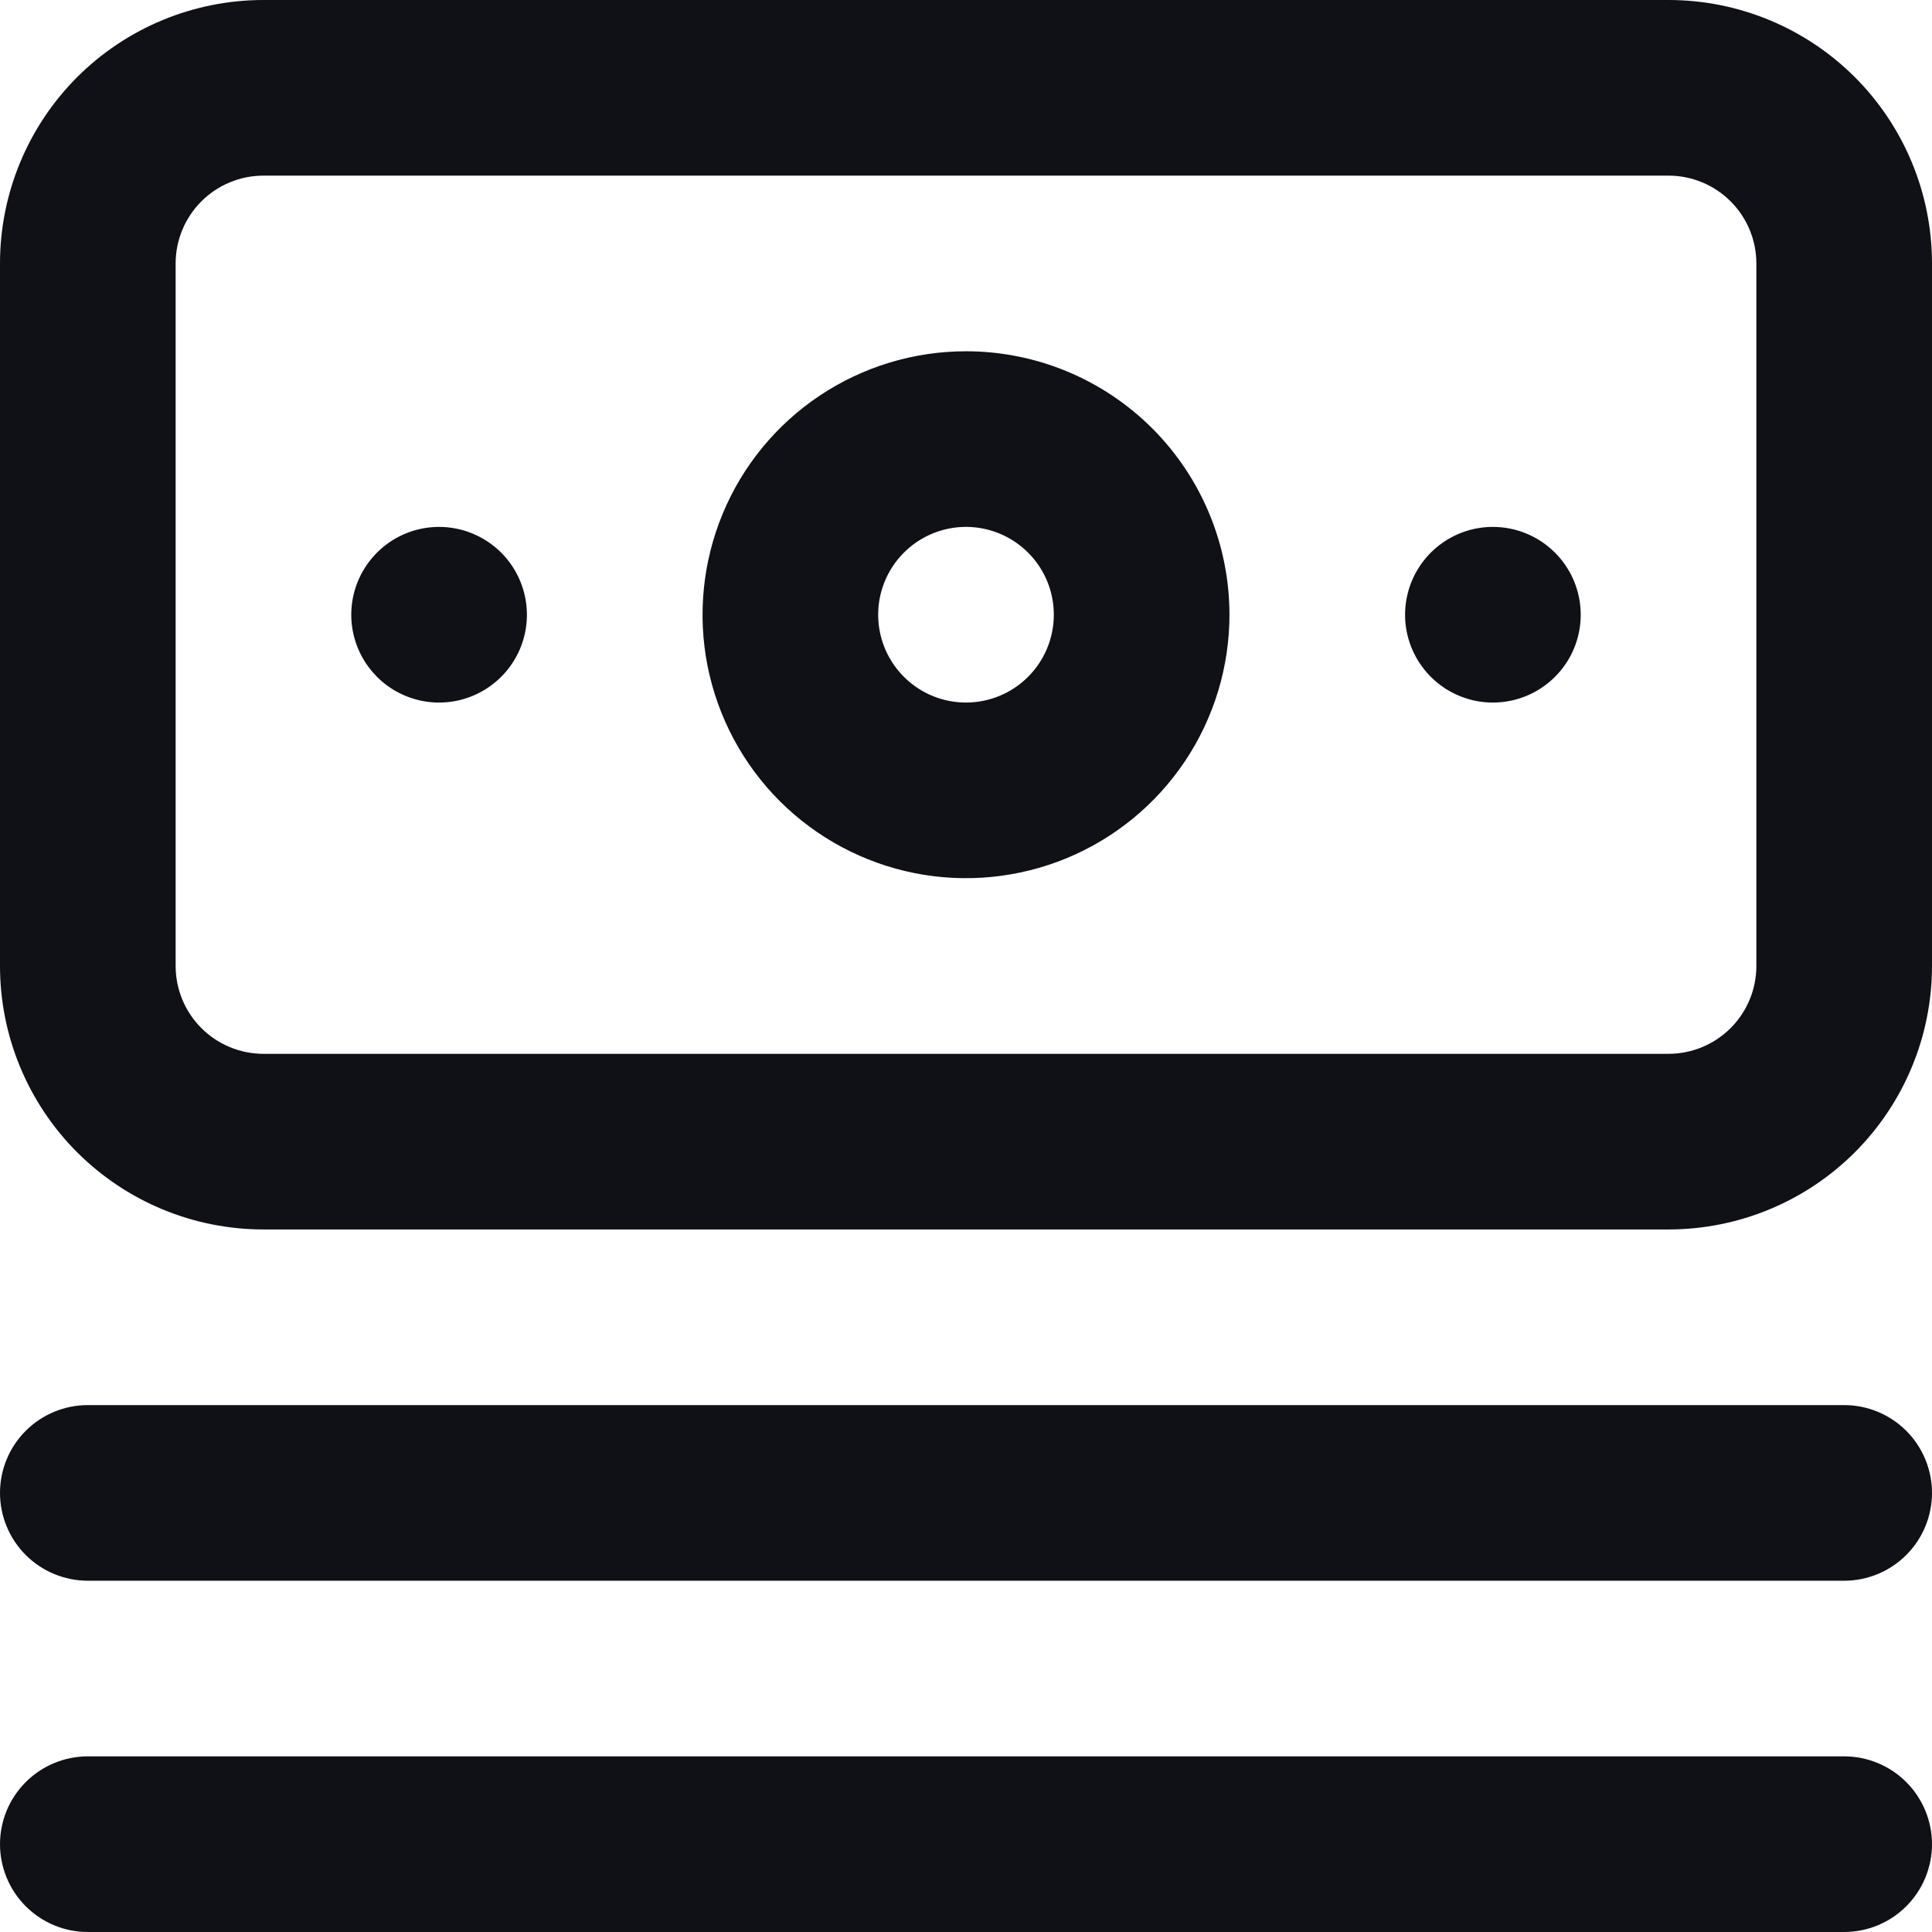
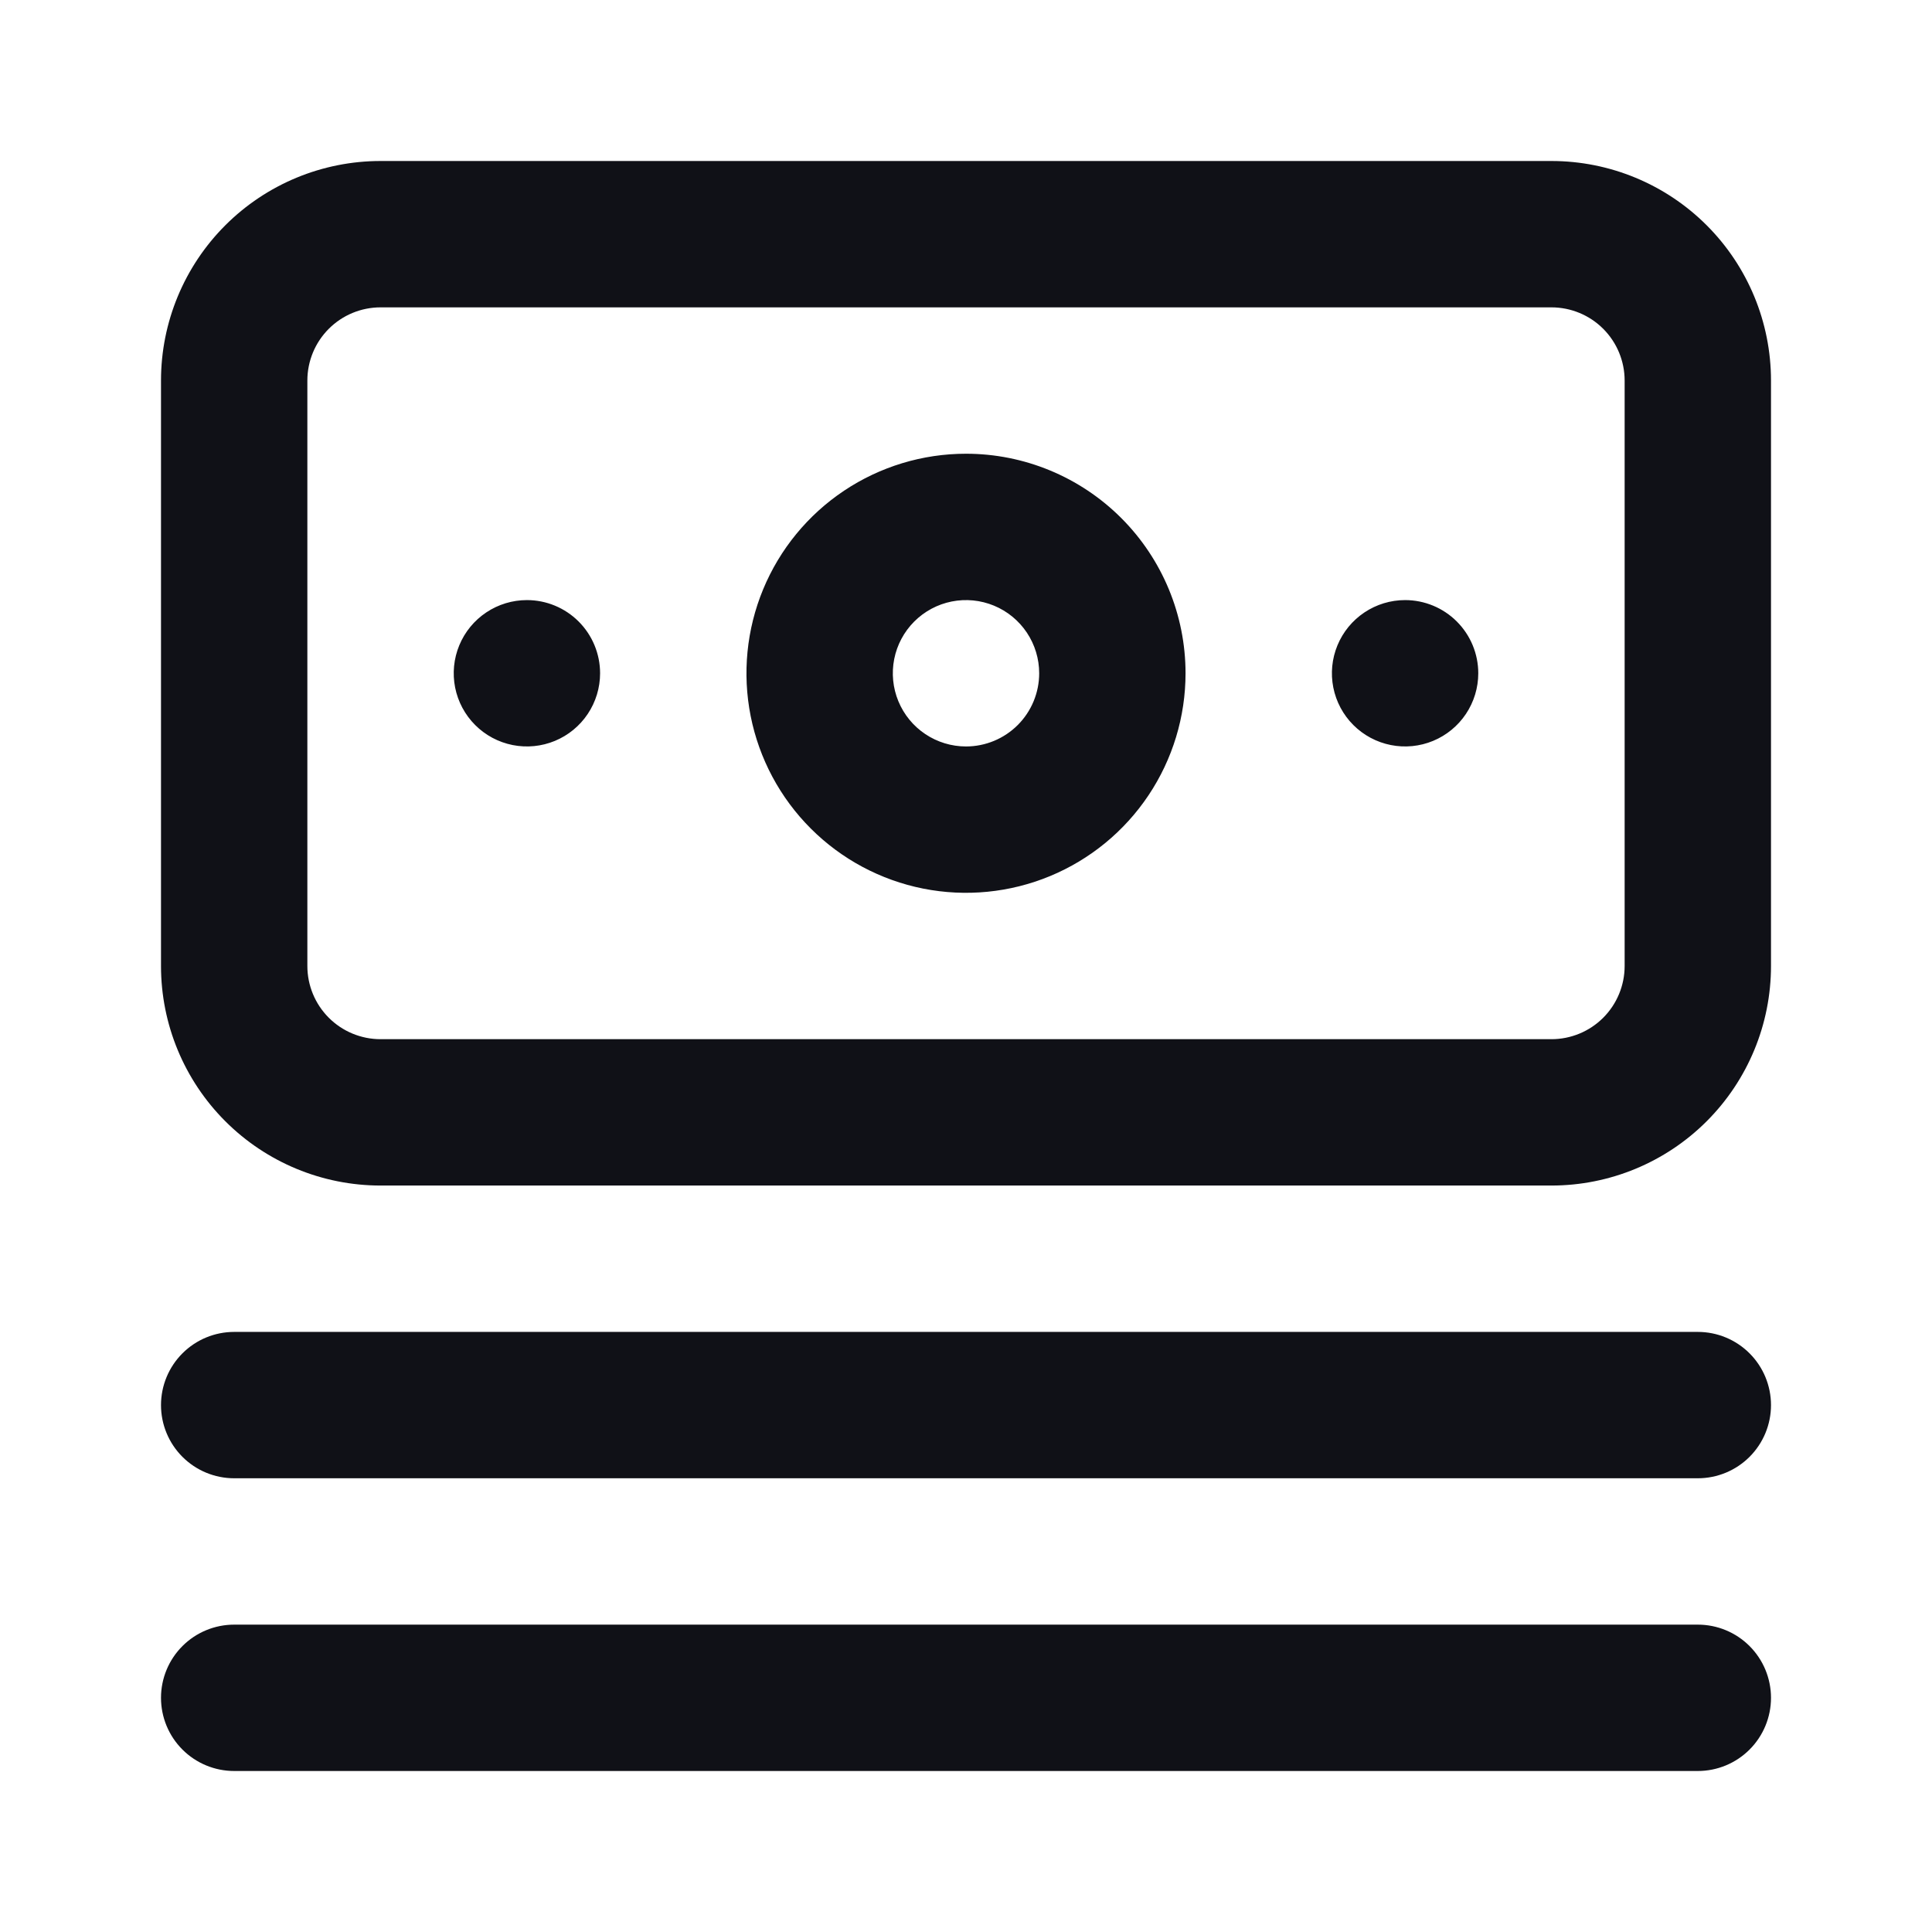
- <svg xmlns="http://www.w3.org/2000/svg" width="44" height="44" viewBox="0 0 44 44" fill="none">
-   <path d="M42 32H2C1.47 32 0.961 32.211 0.586 32.586C0.211 32.961 0 33.47 0 34C0 34.53 0.211 35.039 0.586 35.414C0.961 35.789 1.47 36 2 36H42C42.53 36 43.039 35.789 43.414 35.414C43.789 35.039 44 34.53 44 34C44 33.47 43.789 32.961 43.414 32.586C43.039 32.211 42.53 32 42 32ZM42 40H2C1.47 40 0.961 40.211 0.586 40.586C0.211 40.961 0 41.47 0 42C0 42.53 0.211 43.039 0.586 43.414C0.961 43.789 1.47 44 2 44H42C42.53 44 43.039 43.789 43.414 43.414C43.789 43.039 44 42.53 44 42C44 41.47 43.789 40.961 43.414 40.586C43.039 40.211 42.53 40 42 40ZM10 12C9.604 12 9.218 12.117 8.889 12.337C8.56 12.557 8.304 12.869 8.152 13.235C8.001 13.6 7.961 14.002 8.038 14.39C8.116 14.778 8.306 15.134 8.586 15.414C8.865 15.694 9.222 15.884 9.61 15.962C9.998 16.039 10.4 15.999 10.765 15.848C11.131 15.696 11.443 15.44 11.663 15.111C11.883 14.782 12 14.396 12 14C12 13.47 11.789 12.961 11.414 12.586C11.039 12.211 10.53 12 10 12ZM38 0H6C4.409 0 2.883 0.632 1.757 1.757C0.632 2.883 0 4.409 0 6V22C0 23.591 0.632 25.117 1.757 26.243C2.883 27.368 4.409 28 6 28H38C39.591 28 41.117 27.368 42.243 26.243C43.368 25.117 44 23.591 44 22V6C44 4.409 43.368 2.883 42.243 1.757C41.117 0.632 39.591 0 38 0ZM40 22C40 22.53 39.789 23.039 39.414 23.414C39.039 23.789 38.53 24 38 24H6C5.47 24 4.961 23.789 4.586 23.414C4.211 23.039 4 22.53 4 22V6C4 5.47 4.211 4.961 4.586 4.586C4.961 4.211 5.47 4 6 4H38C38.53 4 39.039 4.211 39.414 4.586C39.789 4.961 40 5.47 40 6V22ZM22 8C20.813 8 19.653 8.352 18.667 9.011C17.68 9.67 16.911 10.607 16.457 11.704C16.003 12.8 15.884 14.007 16.115 15.171C16.347 16.334 16.918 17.404 17.757 18.243C18.596 19.082 19.666 19.653 20.829 19.885C21.993 20.116 23.2 19.997 24.296 19.543C25.392 19.089 26.329 18.32 26.989 17.333C27.648 16.347 28 15.187 28 14C28 12.409 27.368 10.883 26.243 9.757C25.117 8.632 23.591 8 22 8ZM22 16C21.604 16 21.218 15.883 20.889 15.663C20.56 15.443 20.304 15.131 20.152 14.765C20.001 14.4 19.961 13.998 20.038 13.61C20.116 13.222 20.306 12.866 20.586 12.586C20.866 12.306 21.222 12.116 21.61 12.038C21.998 11.961 22.4 12.001 22.765 12.152C23.131 12.304 23.443 12.56 23.663 12.889C23.883 13.218 24 13.604 24 14C24 14.53 23.789 15.039 23.414 15.414C23.039 15.789 22.53 16 22 16ZM34 12C33.604 12 33.218 12.117 32.889 12.337C32.56 12.557 32.304 12.869 32.152 13.235C32.001 13.6 31.961 14.002 32.038 14.39C32.116 14.778 32.306 15.134 32.586 15.414C32.865 15.694 33.222 15.884 33.61 15.962C33.998 16.039 34.4 15.999 34.765 15.848C35.131 15.696 35.443 15.44 35.663 15.111C35.883 14.782 36 14.396 36 14C36 13.47 35.789 12.961 35.414 12.586C35.039 12.211 34.53 12 34 12Z" fill="#101117" />
+ <svg xmlns="http://www.w3.org/2000/svg" width="100%" height="100%" viewBox="0 0 200 200" version="1.1" xml:space="preserve" style="fill-rule:evenodd;clip-rule:evenodd;stroke-linejoin:round;stroke-miterlimit:2;">
+   <rect id="Artboard1" x="0" y="0" width="200" height="200" style="fill:none;" />
+   <g id="Artboard11">
+     <path d="M175.758,137.879l-151.516,-0c-2.009,-0 -3.936,0.798 -5.356,2.219c-1.421,1.421 -2.219,3.347 -2.219,5.357c-0,2.009 0.798,3.936 2.219,5.356c1.42,1.421 3.347,2.219 5.356,2.219l151.516,0c2.009,0 3.936,-0.798 5.356,-2.219c1.421,-1.42 2.219,-3.347 2.219,-5.356c0,-2.01 -0.798,-3.936 -2.219,-5.357c-1.42,-1.421 -3.347,-2.219 -5.356,-2.219Zm-0,30.303l-151.516,-0c-2.009,-0 -3.936,0.798 -5.356,2.219c-1.421,1.421 -2.219,3.347 -2.219,5.357c-0,2.009 0.798,3.936 2.219,5.356c1.42,1.421 3.347,2.219 5.356,2.219l151.516,0c2.009,0 3.936,-0.798 5.356,-2.219c1.421,-1.42 2.219,-3.347 2.219,-5.356c0,-2.01 -0.798,-3.936 -2.219,-5.357c-1.42,-1.421 -3.347,-2.219 -5.356,-2.219Zm-121.213,-106.061c-1.498,0 -2.963,0.445 -4.208,1.277c-1.246,0.832 -2.217,2.016 -2.791,3.4c-0.573,1.384 -0.723,2.907 -0.431,4.377c0.293,1.469 1.014,2.819 2.074,3.879c1.059,1.059 2.409,1.781 3.878,2.073c1.47,0.292 2.993,0.142 4.378,-0.431c1.384,-0.573 2.567,-1.544 3.399,-2.79c0.833,-1.246 1.277,-2.711 1.277,-4.209c0,-2.009 -0.798,-3.936 -2.219,-5.357c-1.421,-1.421 -3.347,-2.219 -5.357,-2.219Zm106.061,-45.454l-121.212,-0c-6.028,-0 -11.808,2.394 -16.071,6.656c-4.262,4.263 -6.656,10.043 -6.656,16.071l-0,60.606c-0,6.028 2.394,11.808 6.656,16.07c4.263,4.263 10.043,6.657 16.071,6.657l121.212,0c6.028,0 11.808,-2.394 16.071,-6.657c4.262,-4.262 6.656,-10.042 6.656,-16.07l0,-60.606c0,-6.028 -2.394,-11.808 -6.656,-16.071c-4.263,-4.262 -10.043,-6.656 -16.071,-6.656Zm7.576,83.333c-0,2.009 -0.798,3.936 -2.219,5.357c-1.421,1.421 -3.348,2.219 -5.357,2.219l-121.212,-0c-2.009,-0 -3.936,-0.798 -5.357,-2.219c-1.421,-1.421 -2.219,-3.348 -2.219,-5.357l0,-60.606c0,-2.009 0.798,-3.936 2.219,-5.357c1.421,-1.421 3.348,-2.219 5.357,-2.219l121.212,0c2.009,0 3.936,0.798 5.357,2.219c1.421,1.421 2.219,3.348 2.219,5.357l-0,60.606Zm-68.182,-53.03c-4.495,-0 -8.889,1.333 -12.627,3.83c-3.737,2.497 -6.65,6.047 -8.37,10.2c-1.72,4.153 -2.17,8.722 -1.294,13.131c0.877,4.408 3.042,8.458 6.221,11.636c3.178,3.179 7.228,5.344 11.636,6.221c4.409,0.876 8.978,0.426 13.131,-1.294c4.153,-1.72 7.703,-4.633 10.2,-8.371c2.497,-3.737 3.83,-8.131 3.83,-12.626c0,-6.028 -2.394,-11.808 -6.657,-16.071c-4.262,-4.262 -10.042,-6.656 -16.07,-6.656Zm-0,30.303c-1.498,-0 -2.963,-0.445 -4.209,-1.277c-1.246,-0.832 -2.217,-2.016 -2.79,-3.4c-0.573,-1.384 -0.723,-2.907 -0.431,-4.377c0.292,-1.469 1.014,-2.819 2.073,-3.879c1.06,-1.059 2.41,-1.781 3.879,-2.073c1.47,-0.292 2.993,-0.142 4.377,0.431c1.384,0.573 2.568,1.544 3.4,2.79c0.832,1.246 1.277,2.71 1.277,4.209c-0,2.009 -0.798,3.936 -2.219,5.357c-1.421,1.421 -3.348,2.219 -5.357,2.219Zm45.455,-15.152c-1.499,0 -2.963,0.445 -4.209,1.277c-1.246,0.832 -2.217,2.016 -2.791,3.4c-0.573,1.384 -0.723,2.907 -0.431,4.377c0.293,1.469 1.014,2.819 2.074,3.879c1.059,1.059 2.409,1.781 3.879,2.073c1.469,0.292 2.992,0.142 4.377,-0.431c1.384,-0.573 2.567,-1.544 3.399,-2.79c0.833,-1.246 1.277,-2.711 1.277,-4.209c0,-2.009 -0.798,-3.936 -2.219,-5.357c-1.42,-1.421 -3.347,-2.219 -5.356,-2.219Z" style="fill:#101117;fill-rule:nonzero;" />
+   </g>
</svg>
